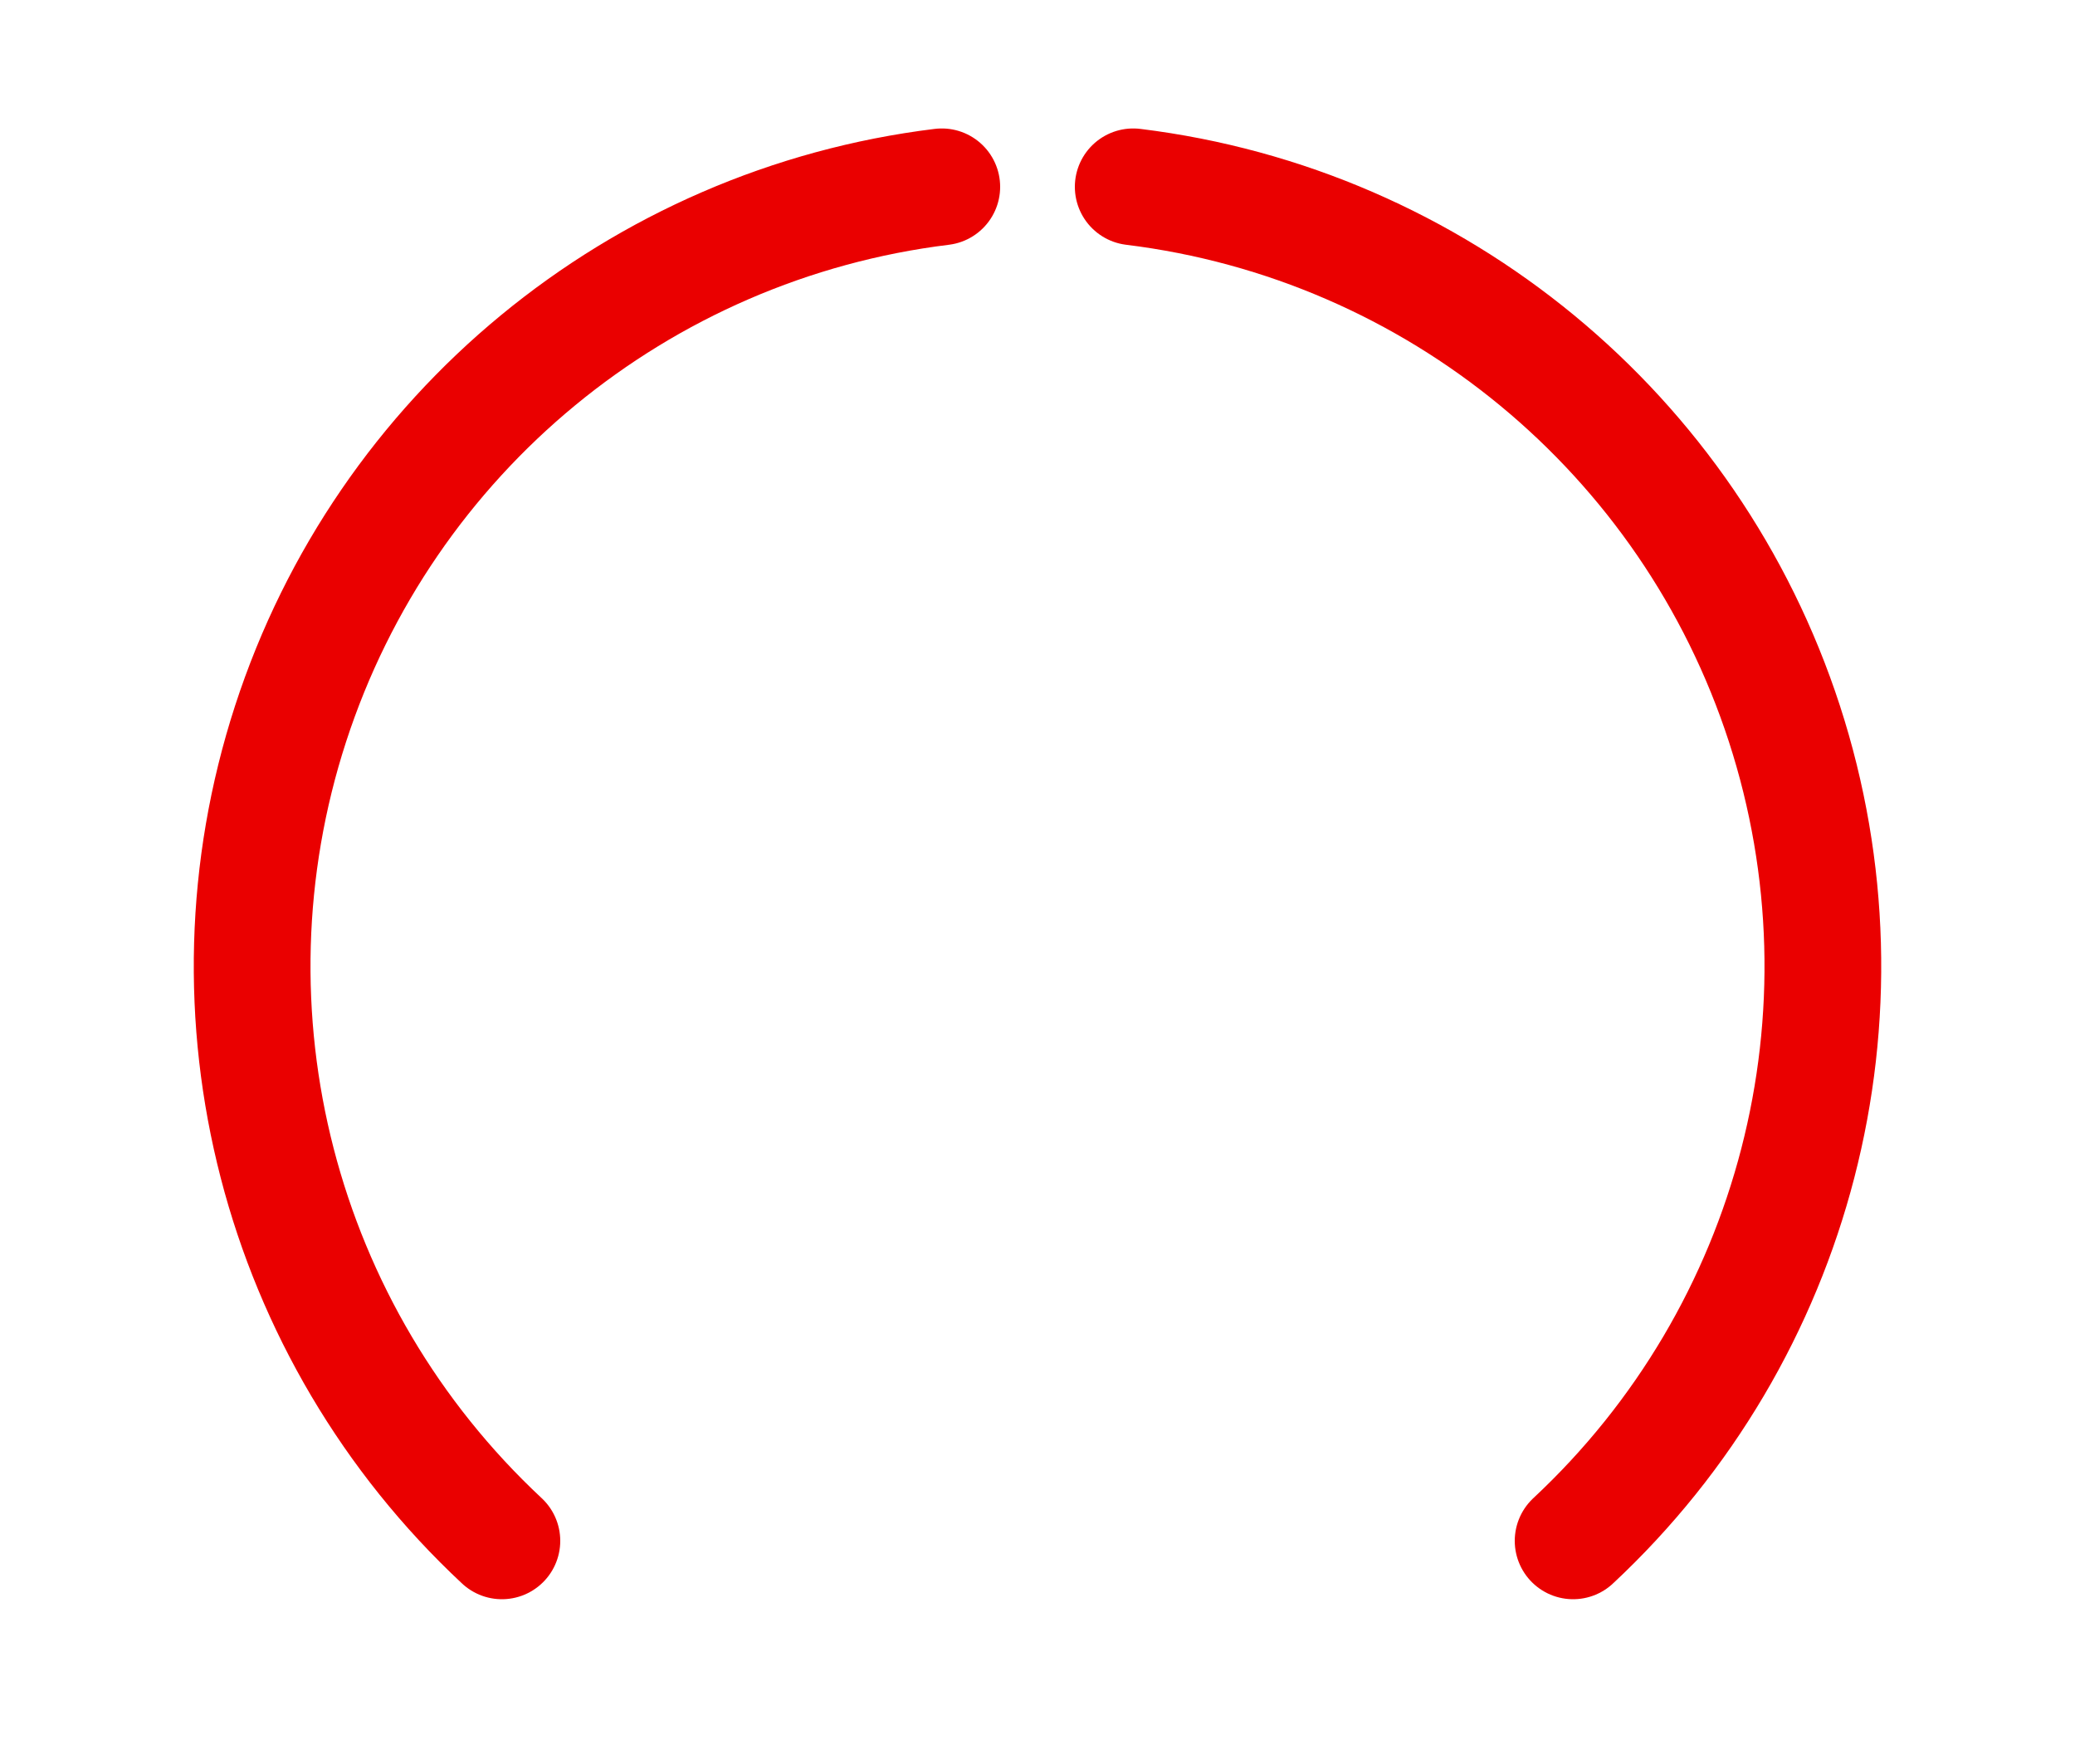
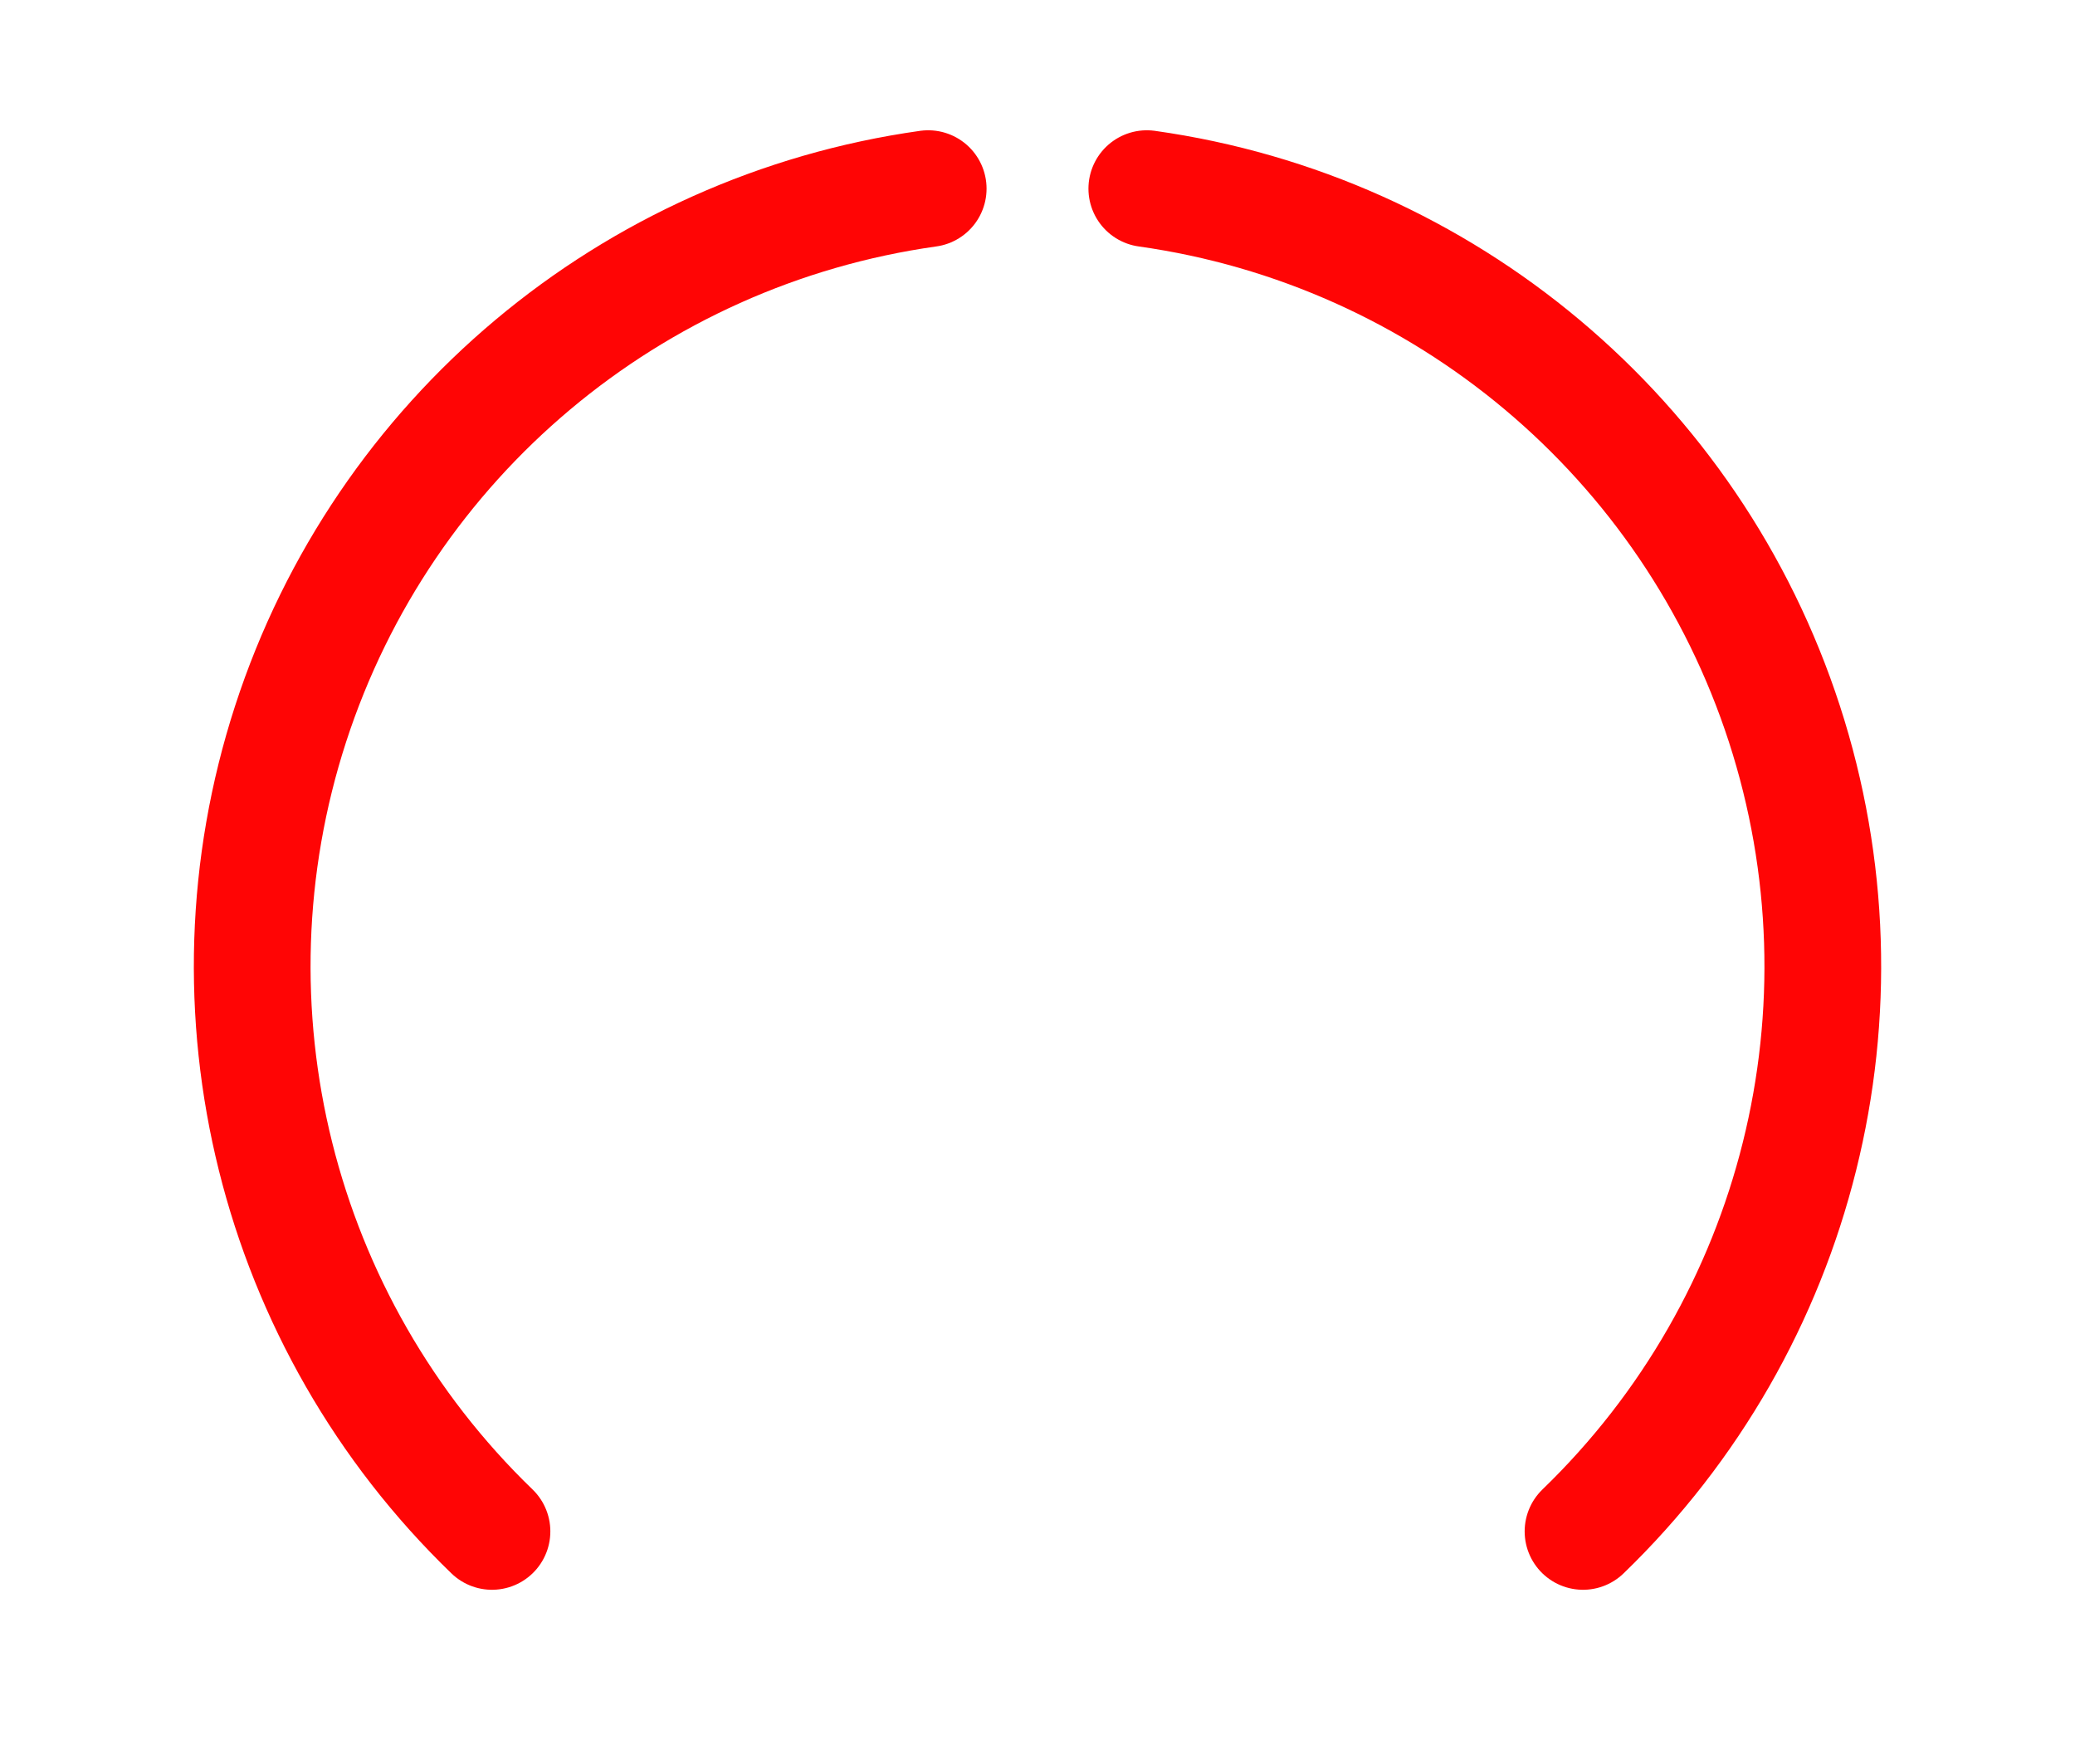
<svg xmlns="http://www.w3.org/2000/svg" xmlns:xlink="http://www.w3.org/1999/xlink" version="1.1" width="40" height="34" id="svg2">
  <defs id="defs4">
    <linearGradient id="linearGradient5441">
      <stop id="stop5443" style="stop-color:#060606;stop-opacity:1" offset="0" />
      <stop id="stop5445" style="stop-color:#343434;stop-opacity:1" offset="1" />
    </linearGradient>
    <linearGradient x1="256.74" y1="472.03" x2="484.712" y2="472.03" id="linearGradient3839" xlink:href="#linearGradient5441" gradientUnits="userSpaceOnUse" gradientTransform="matrix(0.1067596,0,0,0.1067605,-60.00169,-36.03099)" />
    <linearGradient x1="202.504" y1="618.506" x2="202.488" y2="634.365" id="linearGradient4945" xlink:href="#linearGradient4937" gradientUnits="userSpaceOnUse" gradientTransform="matrix(1.257316,0,0,1,-241.0516,-602.9056)" />
    <linearGradient id="linearGradient4937">
      <stop id="stop4939" style="stop-color:#ffffff;stop-opacity:1" offset="0" />
      <stop id="stop4185" style="stop-color:#c8c8c8;stop-opacity:1" offset="0.254" />
      <stop id="stop4941" style="stop-color:#afafaf;stop-opacity:1" offset="1" />
    </linearGradient>
  </defs>
  <ellipse cx="-13.524" cy="0.458" rx="2.588" ry="2.49" id="path4202" style="opacity:0;color:#000000;fill:#000000;fill-opacity:1;fill-rule:evenodd;stroke:none;stroke-width:0;marker:none;visibility:visible;display:inline;overflow:visible;enable-background:accumulate" />
-   <path style="color:#000000;fill:none;stroke:#ea0000;stroke-width:2.25;stroke-linecap:round;stroke-linejoin:round;stroke-miterlimit:4;stroke-opacity:1;stroke-dasharray:none;stroke-dashoffset:0;marker:none;visibility:visible;display:inline;overflow:visible;enable-background:accumulate" id="path4981" d="M 21.845,3.601 A 15.139,15.139 0 0 1 30.325,29.699" />
-   <path style="color:#000000;fill:none;stroke:#ea0000;stroke-width:2.25;stroke-linecap:round;stroke-linejoin:round;stroke-miterlimit:4;stroke-opacity:1;stroke-dasharray:none;stroke-dashoffset:0;marker:none;visibility:visible;display:inline;overflow:visible;enable-background:accumulate" id="path4981-5" d="M 9.675,29.699 A 15.139,15.139 0 0 1 18.155,3.601" />
+   <path d="M 22.107,3.636 A 15.139,15.139 0 0 1 30.516,29.517" id="path4981" style="color:#000000;fill:none;stroke:#ff0505;stroke-width:2.25;stroke-linecap:round;stroke-linejoin:round;stroke-miterlimit:4;stroke-opacity:1;stroke-dasharray:none;stroke-dashoffset:0;marker:none;visibility:visible;display:inline;overflow:visible;enable-background:accumulate" />
+   <path d="M 9.484,29.517 A 15.139,15.139 0 0 1 17.893,3.636" id="path4981-5" style="color:#000000;fill:none;stroke:#ff0505;stroke-width:2.25;stroke-linecap:round;stroke-linejoin:round;stroke-miterlimit:4;stroke-opacity:1;stroke-dasharray:none;stroke-dashoffset:0;marker:none;visibility:visible;display:inline;overflow:visible;enable-background:accumulate" />
</svg>
